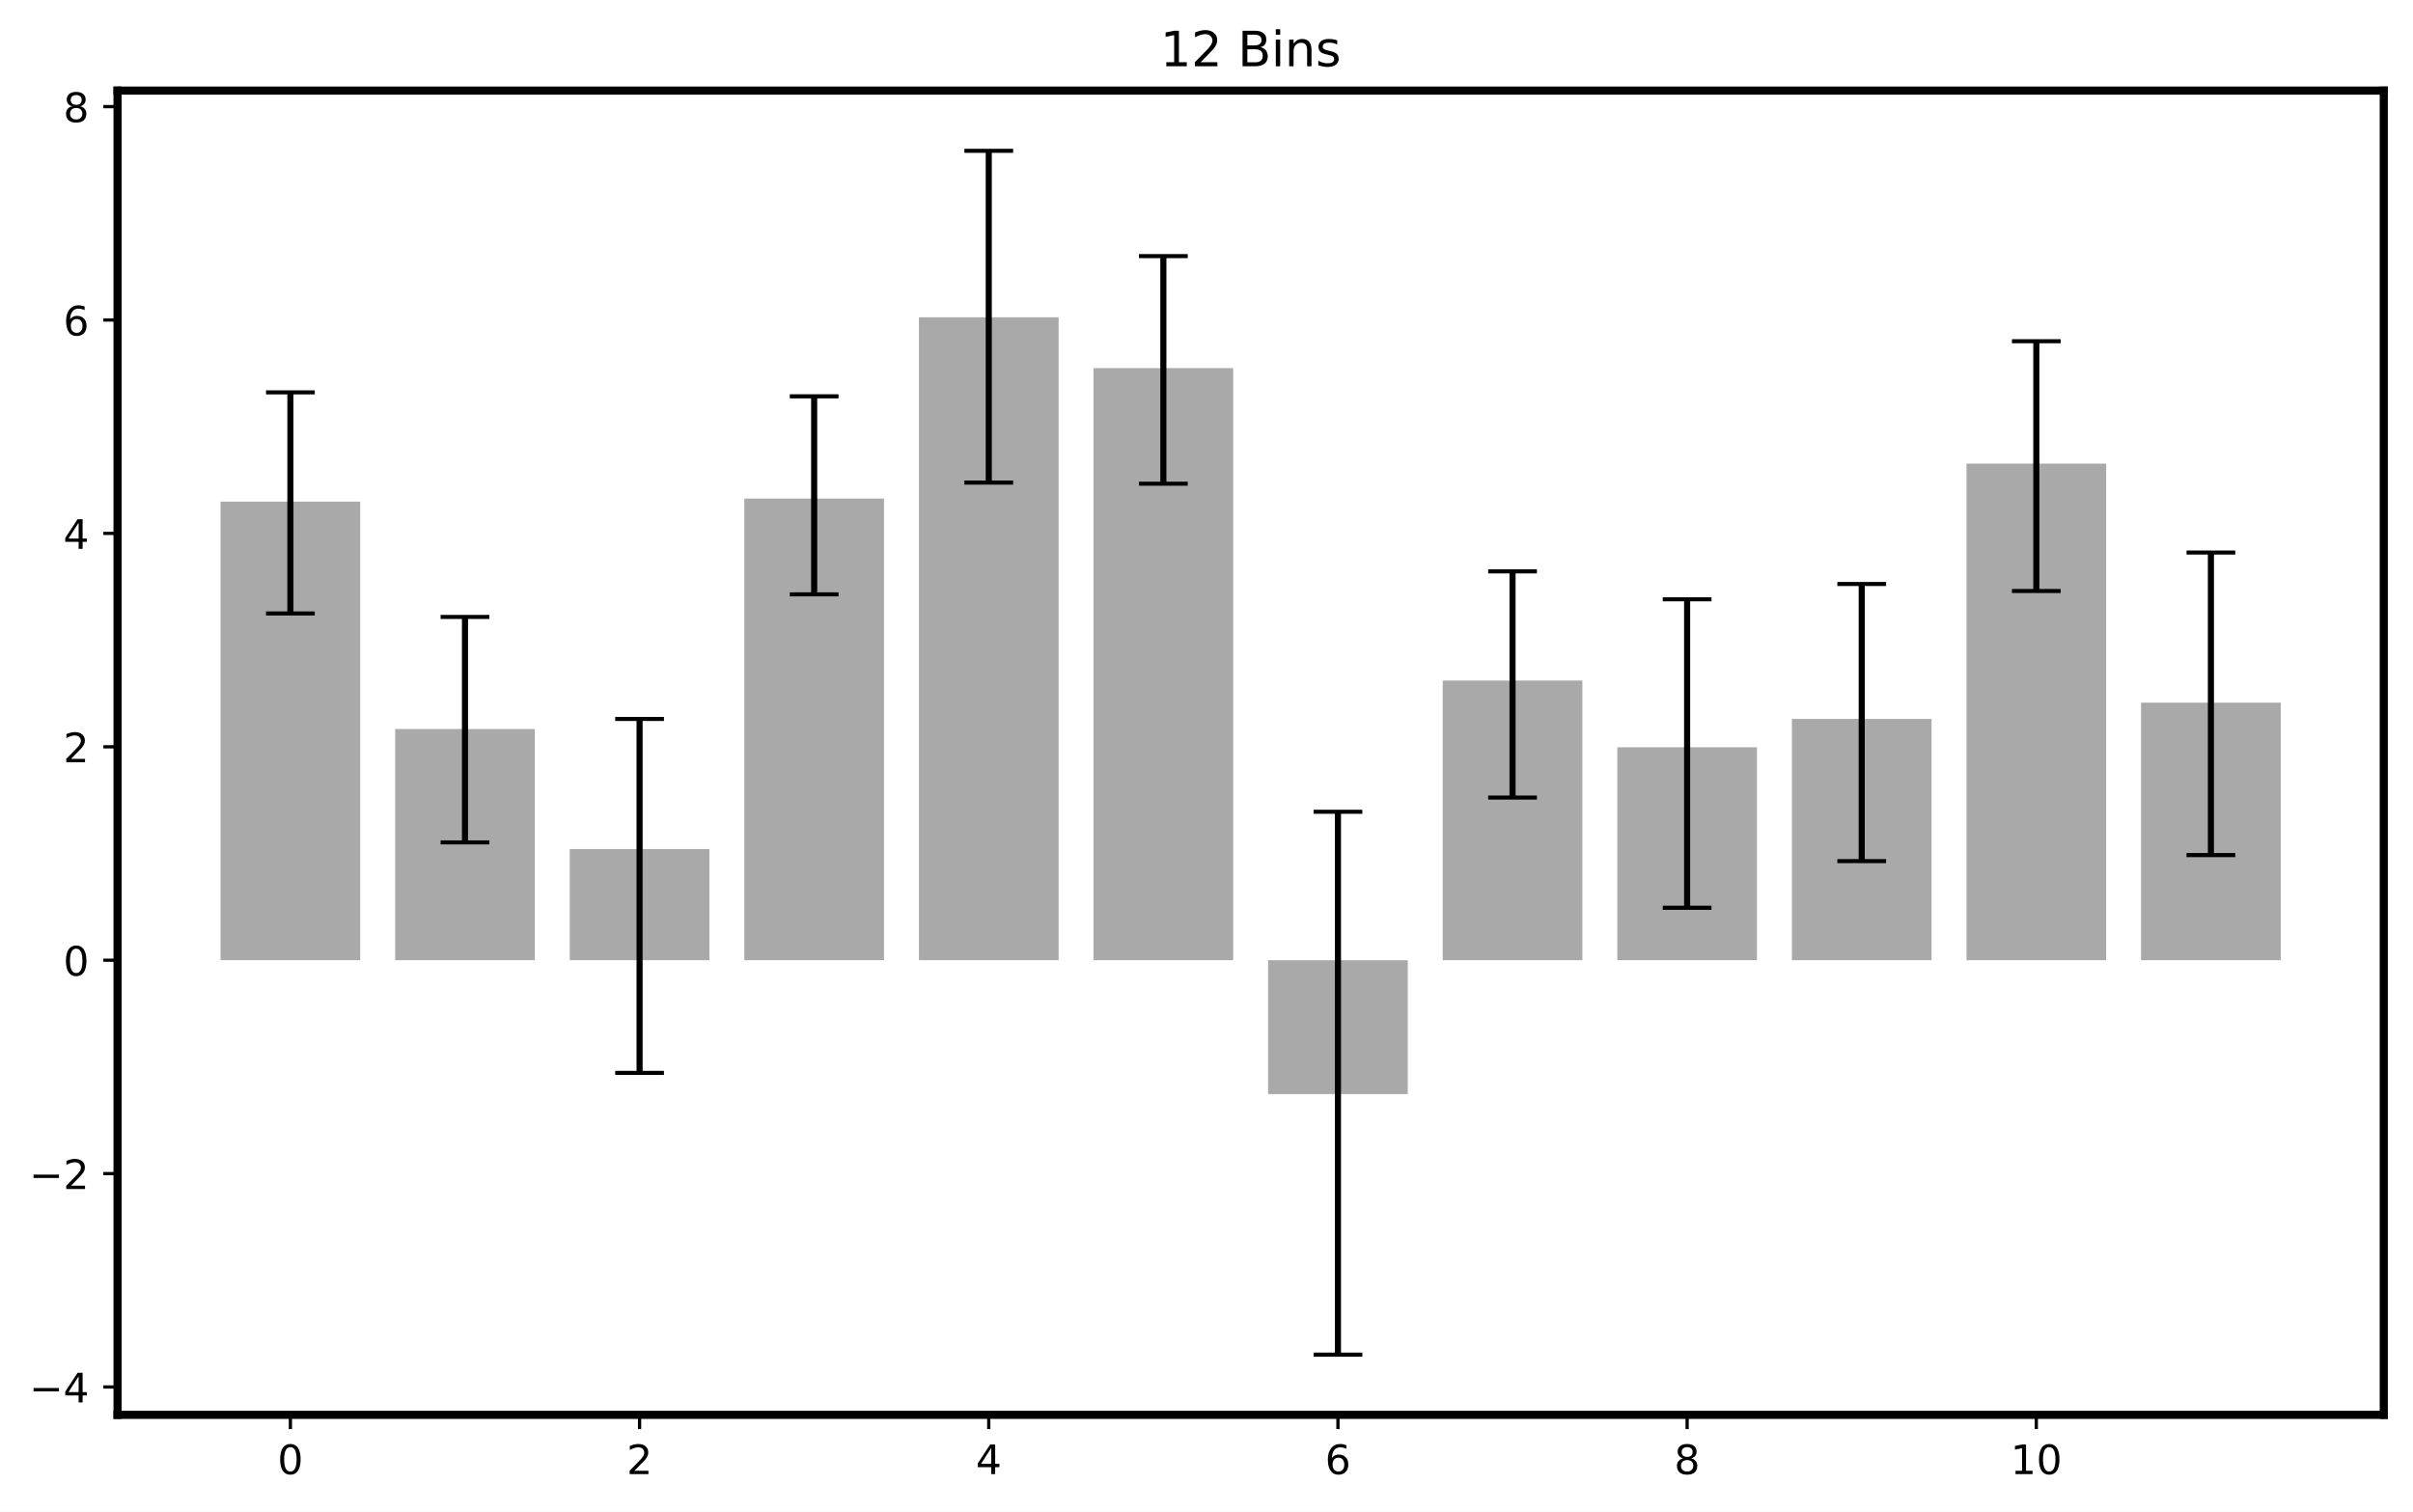
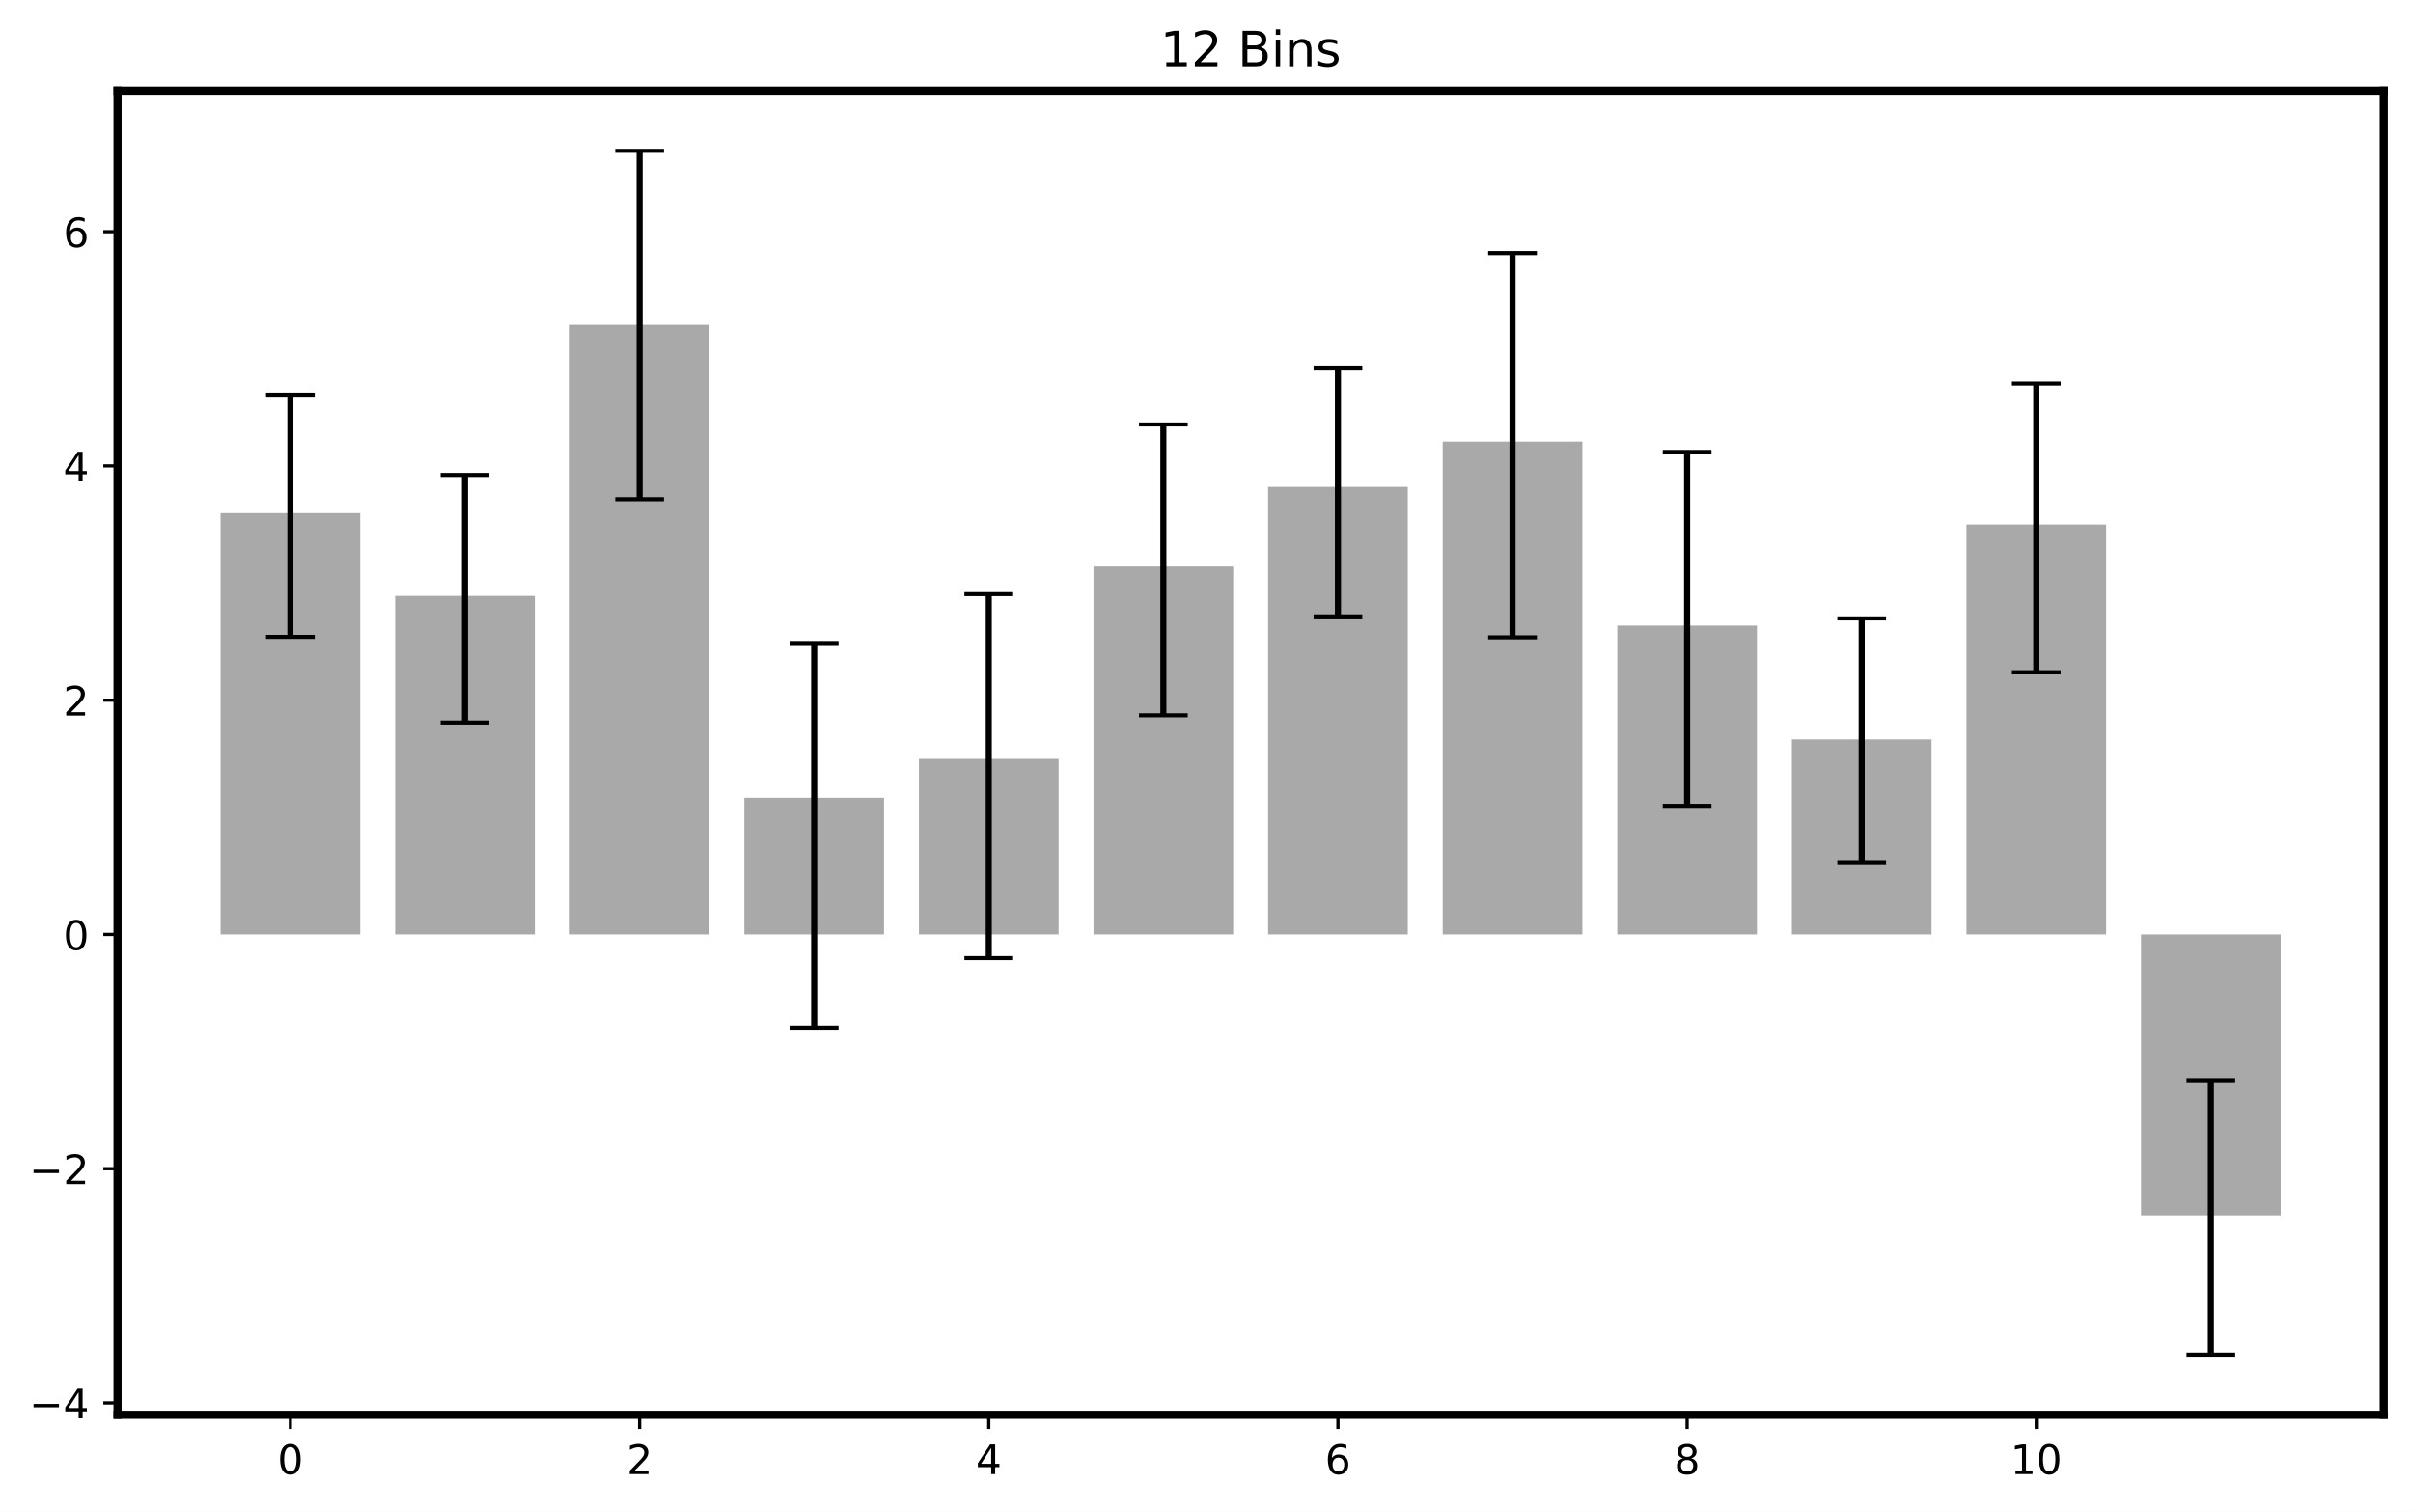
<svg xmlns="http://www.w3.org/2000/svg" xmlns:xlink="http://www.w3.org/1999/xlink" height="372.356pt" version="1.1" viewBox="0 0 594.142 372.356" width="594.142pt">
  <defs>
    <style type="text/css">
*{stroke-linecap:butt;stroke-linejoin:round;}
  </style>
  </defs>
  <g id="figure_1">
    <g id="patch_1">
      <path d="M 0 372.356  L 594.142 372.356  L 594.142 0  L 0 0  z " style="fill:#ffffff;" />
    </g>
    <g id="axes_1">
      <g id="patch_2">
        <path d="M 28.942 348.478  L 586.942 348.478  L 586.942 22.318  L 28.942 22.318  z " style="fill:#ffffff;" />
      </g>
      <g id="patch_3">
-         <path clip-path="url(#p706b4435ee)" d="M 54.306 236.499  L 88.697 236.499  L 88.697 123.55  L 54.306 123.55  z " style="fill:#a9a9a9;" />
+         <path clip-path="url(#p52afd5379f)" d="M 54.306 230.157  L 88.697 230.157  L 88.697 126.389  L 54.306 126.389  z " style="fill:#a9a9a9;" />
      </g>
      <g id="patch_4">
-         <path clip-path="url(#p706b4435ee)" d="M 97.295 236.499  L 131.686 236.499  L 131.686 179.561  L 97.295 179.561  z " style="fill:#a9a9a9;" />
+         <path clip-path="url(#p52afd5379f)" d="M 97.295 230.157  L 131.686 230.157  L 131.686 146.787  L 97.295 146.787  z " style="fill:#a9a9a9;" />
      </g>
      <g id="patch_5">
-         <path clip-path="url(#p706b4435ee)" d="M 140.284 236.499  L 174.676 236.499  L 174.676 209.13  L 140.284 209.13  z " style="fill:#a9a9a9;" />
+         <path clip-path="url(#p52afd5379f)" d="M 140.284 230.157  L 174.676 230.157  L 174.676 79.993  L 140.284 79.993  z " style="fill:#a9a9a9;" />
      </g>
      <g id="patch_6">
-         <path clip-path="url(#p706b4435ee)" d="M 183.273 236.499  L 217.665 236.499  L 217.665 122.8  L 183.273 122.8  z " style="fill:#a9a9a9;" />
+         <path clip-path="url(#p52afd5379f)" d="M 183.273 230.157  L 217.665 230.157  L 217.665 196.504  L 183.273 196.504  z " style="fill:#a9a9a9;" />
      </g>
      <g id="patch_7">
-         <path clip-path="url(#p706b4435ee)" d="M 226.263 236.499  L 260.654 236.499  L 260.654 78.148  L 226.263 78.148  z " style="fill:#a9a9a9;" />
+         <path clip-path="url(#p52afd5379f)" d="M 226.263 230.157  L 260.654 230.157  L 260.654 186.929  L 226.263 186.929  z " style="fill:#a9a9a9;" />
      </g>
      <g id="patch_8">
-         <path clip-path="url(#p706b4435ee)" d="M 269.252 236.499  L 303.643 236.499  L 303.643 90.665  L 269.252 90.665  z " style="fill:#a9a9a9;" />
+         <path clip-path="url(#p52afd5379f)" d="M 269.252 230.157  L 303.643 230.157  L 303.643 139.544  L 269.252 139.544  z " style="fill:#a9a9a9;" />
      </g>
      <g id="patch_9">
-         <path clip-path="url(#p706b4435ee)" d="M 312.241 236.499  L 346.632 236.499  L 346.632 269.471  L 312.241 269.471  z " style="fill:#a9a9a9;" />
+         <path clip-path="url(#p52afd5379f)" d="M 312.241 230.157  L 346.632 230.157  L 346.632 119.925  L 312.241 119.925  z " style="fill:#a9a9a9;" />
      </g>
      <g id="patch_10">
-         <path clip-path="url(#p706b4435ee)" d="M 355.23 236.499  L 389.622 236.499  L 389.622 167.622  L 355.23 167.622  z " style="fill:#a9a9a9;" />
+         <path clip-path="url(#p52afd5379f)" d="M 355.23 230.157  L 389.622 230.157  L 389.622 108.773  L 355.23 108.773  z " style="fill:#a9a9a9;" />
      </g>
      <g id="patch_11">
-         <path clip-path="url(#p706b4435ee)" d="M 398.22 236.499  L 432.611 236.499  L 432.611 184.056  L 398.22 184.056  z " style="fill:#a9a9a9;" />
+         <path clip-path="url(#p52afd5379f)" d="M 398.22 230.157  L 432.611 230.157  L 432.611 154.098  L 398.22 154.098  z " style="fill:#a9a9a9;" />
      </g>
      <g id="patch_12">
-         <path clip-path="url(#p706b4435ee)" d="M 441.209 236.499  L 475.6 236.499  L 475.6 177.075  L 441.209 177.075  z " style="fill:#a9a9a9;" />
+         <path clip-path="url(#p52afd5379f)" d="M 441.209 230.157  L 475.6 230.157  L 475.6 182.121  L 441.209 182.121  z " style="fill:#a9a9a9;" />
      </g>
      <g id="patch_13">
-         <path clip-path="url(#p706b4435ee)" d="M 484.198 236.499  L 518.589 236.499  L 518.589 114.193  L 484.198 114.193  z " style="fill:#a9a9a9;" />
+         <path clip-path="url(#p52afd5379f)" d="M 484.198 230.157  L 518.589 230.157  L 518.589 129.198  L 484.198 129.198  z " style="fill:#a9a9a9;" />
      </g>
      <g id="patch_14">
-         <path clip-path="url(#p706b4435ee)" d="M 527.187 236.499  L 561.579 236.499  L 561.579 173.068  L 527.187 173.068  z " style="fill:#a9a9a9;" />
+         <path clip-path="url(#p52afd5379f)" d="M 527.187 230.157  L 561.579 230.157  L 561.579 299.367  L 527.187 299.367  z " style="fill:#a9a9a9;" />
      </g>
      <g id="matplotlib.axis_1">
        <g id="xtick_1">
          <g id="line2d_1">
            <defs>
-               <path d="M 0 0  L 0 3.5  " id="m48c0ad1d6d" style="stroke:#000000;stroke-width:0.8;" />
-             </defs>
-             <g>
-               <use style="stroke:#000000;stroke-width:0.8;" x="71.502" xlink:href="#m48c0ad1d6d" y="348.478" />
+               <path d="M 0 0  L 0 3.5  " id="m3ecc15b4a5" style="stroke:#000000;stroke-width:0.8;" />
+             </defs>
+             <g>
+               <use style="stroke:#000000;stroke-width:0.8;" x="71.502" xlink:href="#m3ecc15b4a5" y="348.478" />
            </g>
          </g>
          <g id="text_1">
            <defs>
              <path d="M 31.781 66.406  Q 24.172 66.406 20.328 58.906  Q 16.5 51.422 16.5 36.375  Q 16.5 21.391 20.328 13.891  Q 24.172 6.391 31.781 6.391  Q 39.453 6.391 43.281 13.891  Q 47.125 21.391 47.125 36.375  Q 47.125 51.422 43.281 58.906  Q 39.453 66.406 31.781 66.406  z M 31.781 74.219  Q 44.047 74.219 50.516 64.516  Q 56.984 54.828 56.984 36.375  Q 56.984 17.969 50.516 8.266  Q 44.047 -1.422 31.781 -1.422  Q 19.531 -1.422 13.062 8.266  Q 6.594 17.969 6.594 36.375  Q 6.594 54.828 13.062 64.516  Q 19.531 74.219 31.781 74.219  z " id="DejaVuSans-48" />
            </defs>
            <g transform="translate(68.32026 363.0766)scale(0.1 -0.1)">
              <use xlink:href="#DejaVuSans-48" />
            </g>
          </g>
        </g>
        <g id="xtick_2">
          <g id="line2d_2">
            <g>
-               <use style="stroke:#000000;stroke-width:0.8;" x="157.48" xlink:href="#m48c0ad1d6d" y="348.478" />
+               <use style="stroke:#000000;stroke-width:0.8;" x="157.48" xlink:href="#m3ecc15b4a5" y="348.478" />
            </g>
          </g>
          <g id="text_2">
            <defs>
              <path d="M 19.188 8.297  L 53.609 8.297  L 53.609 0  L 7.328 0  L 7.328 8.297  Q 12.938 14.109 22.625 23.891  Q 32.328 33.688 34.812 36.531  Q 39.547 41.844 41.422 45.531  Q 43.312 49.219 43.312 52.781  Q 43.312 58.594 39.234 62.25  Q 35.156 65.922 28.609 65.922  Q 23.969 65.922 18.812 64.312  Q 13.672 62.703 7.812 59.422  L 7.812 69.391  Q 13.766 71.781 18.938 73  Q 24.125 74.219 28.422 74.219  Q 39.75 74.219 46.484 68.547  Q 53.219 62.891 53.219 53.422  Q 53.219 48.922 51.531 44.891  Q 49.859 40.875 45.406 35.406  Q 44.188 33.984 37.641 27.219  Q 31.109 20.453 19.188 8.297  z " id="DejaVuSans-50" />
            </defs>
            <g transform="translate(154.2987 363.0766)scale(0.1 -0.1)">
              <use xlink:href="#DejaVuSans-50" />
            </g>
          </g>
        </g>
        <g id="xtick_3">
          <g id="line2d_3">
            <g>
-               <use style="stroke:#000000;stroke-width:0.8;" x="243.458" xlink:href="#m48c0ad1d6d" y="348.478" />
+               <use style="stroke:#000000;stroke-width:0.8;" x="243.458" xlink:href="#m3ecc15b4a5" y="348.478" />
            </g>
          </g>
          <g id="text_3">
            <defs>
              <path d="M 37.797 64.312  L 12.891 25.391  L 37.797 25.391  z M 35.203 72.906  L 47.609 72.906  L 47.609 25.391  L 58.016 25.391  L 58.016 17.188  L 47.609 17.188  L 47.609 0  L 37.797 0  L 37.797 17.188  L 4.891 17.188  L 4.891 26.703  z " id="DejaVuSans-52" />
            </defs>
            <g transform="translate(240.2771 363.0766)scale(0.1 -0.1)">
              <use xlink:href="#DejaVuSans-52" />
            </g>
          </g>
        </g>
        <g id="xtick_4">
          <g id="line2d_4">
            <g>
-               <use style="stroke:#000000;stroke-width:0.8;" x="329.437" xlink:href="#m48c0ad1d6d" y="348.478" />
+               <use style="stroke:#000000;stroke-width:0.8;" x="329.437" xlink:href="#m3ecc15b4a5" y="348.478" />
            </g>
          </g>
          <g id="text_4">
            <defs>
              <path d="M 33.016 40.375  Q 26.375 40.375 22.484 35.828  Q 18.609 31.297 18.609 23.391  Q 18.609 15.531 22.484 10.953  Q 26.375 6.391 33.016 6.391  Q 39.656 6.391 43.531 10.953  Q 47.406 15.531 47.406 23.391  Q 47.406 31.297 43.531 35.828  Q 39.656 40.375 33.016 40.375  z M 52.594 71.297  L 52.594 62.312  Q 48.875 64.062 45.094 64.984  Q 41.312 65.922 37.594 65.922  Q 27.828 65.922 22.672 59.328  Q 17.531 52.734 16.797 39.406  Q 19.672 43.656 24.016 45.922  Q 28.375 48.188 33.594 48.188  Q 44.578 48.188 50.953 41.516  Q 57.328 34.859 57.328 23.391  Q 57.328 12.156 50.688 5.359  Q 44.047 -1.422 33.016 -1.422  Q 20.359 -1.422 13.672 8.266  Q 6.984 17.969 6.984 36.375  Q 6.984 53.656 15.188 63.938  Q 23.391 74.219 37.203 74.219  Q 40.922 74.219 44.703 73.484  Q 48.484 72.75 52.594 71.297  z " id="DejaVuSans-54" />
            </defs>
            <g transform="translate(326.2555 363.0766)scale(0.1 -0.1)">
              <use xlink:href="#DejaVuSans-54" />
            </g>
          </g>
        </g>
        <g id="xtick_5">
          <g id="line2d_5">
            <g>
-               <use style="stroke:#000000;stroke-width:0.8;" x="415.415" xlink:href="#m48c0ad1d6d" y="348.478" />
+               <use style="stroke:#000000;stroke-width:0.8;" x="415.415" xlink:href="#m3ecc15b4a5" y="348.478" />
            </g>
          </g>
          <g id="text_5">
            <defs>
              <path d="M 31.781 34.625  Q 24.75 34.625 20.719 30.859  Q 16.703 27.094 16.703 20.516  Q 16.703 13.922 20.719 10.156  Q 24.75 6.391 31.781 6.391  Q 38.812 6.391 42.859 10.172  Q 46.922 13.969 46.922 20.516  Q 46.922 27.094 42.891 30.859  Q 38.875 34.625 31.781 34.625  z M 21.922 38.812  Q 15.578 40.375 12.031 44.719  Q 8.5 49.078 8.5 55.328  Q 8.5 64.062 14.719 69.141  Q 20.953 74.219 31.781 74.219  Q 42.672 74.219 48.875 69.141  Q 55.078 64.062 55.078 55.328  Q 55.078 49.078 51.531 44.719  Q 48 40.375 41.703 38.812  Q 48.828 37.156 52.797 32.312  Q 56.781 27.484 56.781 20.516  Q 56.781 9.906 50.312 4.234  Q 43.844 -1.422 31.781 -1.422  Q 19.734 -1.422 13.25 4.234  Q 6.781 9.906 6.781 20.516  Q 6.781 27.484 10.781 32.312  Q 14.797 37.156 21.922 38.812  z M 18.312 54.391  Q 18.312 48.734 21.844 45.562  Q 25.391 42.391 31.781 42.391  Q 38.141 42.391 41.719 45.562  Q 45.312 48.734 45.312 54.391  Q 45.312 60.062 41.719 63.234  Q 38.141 66.406 31.781 66.406  Q 25.391 66.406 21.844 63.234  Q 18.312 60.062 18.312 54.391  z " id="DejaVuSans-56" />
            </defs>
            <g transform="translate(412.234 363.0766)scale(0.1 -0.1)">
              <use xlink:href="#DejaVuSans-56" />
            </g>
          </g>
        </g>
        <g id="xtick_6">
          <g id="line2d_6">
            <g>
-               <use style="stroke:#000000;stroke-width:0.8;" x="501.394" xlink:href="#m48c0ad1d6d" y="348.478" />
+               <use style="stroke:#000000;stroke-width:0.8;" x="501.394" xlink:href="#m3ecc15b4a5" y="348.478" />
            </g>
          </g>
          <g id="text_6">
            <defs>
              <path d="M 12.406 8.297  L 28.516 8.297  L 28.516 63.922  L 10.984 60.406  L 10.984 69.391  L 28.422 72.906  L 38.281 72.906  L 38.281 8.297  L 54.391 8.297  L 54.391 0  L 12.406 0  z " id="DejaVuSans-49" />
            </defs>
            <g transform="translate(495.0312 363.0766)scale(0.1 -0.1)">
              <use xlink:href="#DejaVuSans-49" />
              <use x="63.623" xlink:href="#DejaVuSans-48" />
            </g>
          </g>
        </g>
      </g>
      <g id="matplotlib.axis_2">
        <g id="ytick_1">
          <g id="line2d_7">
            <defs>
-               <path d="M 0 0  L -3.5 0  " id="me5dcfce49d" style="stroke:#000000;stroke-width:0.8;" />
-             </defs>
-             <g>
-               <use style="stroke:#000000;stroke-width:0.8;" x="28.942" xlink:href="#me5dcfce49d" y="341.62" />
+               <path d="M 0 0  L -3.5 0  " id="m85199f8050" style="stroke:#000000;stroke-width:0.8;" />
+             </defs>
+             <g>
+               <use style="stroke:#000000;stroke-width:0.8;" x="28.942" xlink:href="#m85199f8050" y="345.558" />
            </g>
          </g>
          <g id="text_7">
            <defs>
              <path d="M 10.594 35.5  L 73.188 35.5  L 73.188 27.203  L 10.594 27.203  z " id="DejaVuSans-8722" />
            </defs>
-             <g transform="translate(7.2 345.4194)scale(0.1 -0.1)">
+             <g transform="translate(7.2 349.3571)scale(0.1 -0.1)">
              <use xlink:href="#DejaVuSans-8722" />
              <use x="83.789" xlink:href="#DejaVuSans-52" />
            </g>
          </g>
        </g>
        <g id="ytick_2">
          <g id="line2d_8">
            <g>
-               <use style="stroke:#000000;stroke-width:0.8;" x="28.942" xlink:href="#me5dcfce49d" y="289.06" />
+               <use style="stroke:#000000;stroke-width:0.8;" x="28.942" xlink:href="#m85199f8050" y="287.858" />
            </g>
          </g>
          <g id="text_8">
-             <g transform="translate(7.2 292.8588)scale(0.1 -0.1)">
+             <g transform="translate(7.2 291.6568)scale(0.1 -0.1)">
              <use xlink:href="#DejaVuSans-8722" />
              <use x="83.789" xlink:href="#DejaVuSans-50" />
            </g>
          </g>
        </g>
        <g id="ytick_3">
          <g id="line2d_9">
            <g>
-               <use style="stroke:#000000;stroke-width:0.8;" x="28.942" xlink:href="#me5dcfce49d" y="236.499" />
+               <use style="stroke:#000000;stroke-width:0.8;" x="28.942" xlink:href="#m85199f8050" y="230.157" />
            </g>
          </g>
          <g id="text_9">
-             <g transform="translate(15.57969 240.2982)scale(0.1 -0.1)">
+             <g transform="translate(15.57969 233.9566)scale(0.1 -0.1)">
              <use xlink:href="#DejaVuSans-48" />
            </g>
          </g>
        </g>
        <g id="ytick_4">
          <g id="line2d_10">
            <g>
-               <use style="stroke:#000000;stroke-width:0.8;" x="28.942" xlink:href="#me5dcfce49d" y="183.938" />
+               <use style="stroke:#000000;stroke-width:0.8;" x="28.942" xlink:href="#m85199f8050" y="172.457" />
            </g>
          </g>
          <g id="text_10">
-             <g transform="translate(15.57969 187.7376)scale(0.1 -0.1)">
+             <g transform="translate(15.57969 176.2563)scale(0.1 -0.1)">
              <use xlink:href="#DejaVuSans-50" />
            </g>
          </g>
        </g>
        <g id="ytick_5">
          <g id="line2d_11">
            <g>
-               <use style="stroke:#000000;stroke-width:0.8;" x="28.942" xlink:href="#me5dcfce49d" y="131.378" />
+               <use style="stroke:#000000;stroke-width:0.8;" x="28.942" xlink:href="#m85199f8050" y="114.757" />
            </g>
          </g>
          <g id="text_11">
-             <g transform="translate(15.57969 135.177)scale(0.1 -0.1)">
+             <g transform="translate(15.57969 118.556)scale(0.1 -0.1)">
              <use xlink:href="#DejaVuSans-52" />
            </g>
          </g>
        </g>
        <g id="ytick_6">
          <g id="line2d_12">
            <g>
-               <use style="stroke:#000000;stroke-width:0.8;" x="28.942" xlink:href="#me5dcfce49d" y="78.817" />
+               <use style="stroke:#000000;stroke-width:0.8;" x="28.942" xlink:href="#m85199f8050" y="57.057" />
            </g>
          </g>
          <g id="text_12">
-             <g transform="translate(15.57969 82.61644)scale(0.1 -0.1)">
+             <g transform="translate(15.57969 60.85577)scale(0.1 -0.1)">
              <use xlink:href="#DejaVuSans-54" />
            </g>
          </g>
        </g>
-         <g id="ytick_7">
-           <g id="line2d_13">
-             <g>
-               <use style="stroke:#000000;stroke-width:0.8;" x="28.942" xlink:href="#me5dcfce49d" y="26.257" />
-             </g>
-           </g>
-           <g id="text_13">
-             <g transform="translate(15.57969 30.05585)scale(0.1 -0.1)">
-               <use xlink:href="#DejaVuSans-56" />
-             </g>
-           </g>
-         </g>
      </g>
      <g id="LineCollection_1">
-         <path clip-path="url(#p706b4435ee)" d="M 71.502 151.097  L 71.502 96.64  " style="fill:none;stroke:#000000;stroke-width:1.5;" />
-         <path clip-path="url(#p706b4435ee)" d="M 114.491 207.478  L 114.491 151.952  " style="fill:none;stroke:#000000;stroke-width:1.5;" />
-         <path clip-path="url(#p706b4435ee)" d="M 157.48 264.249  L 157.48 177.073  " style="fill:none;stroke:#000000;stroke-width:1.5;" />
-         <path clip-path="url(#p706b4435ee)" d="M 200.469 146.395  L 200.469 97.613  " style="fill:none;stroke:#000000;stroke-width:1.5;" />
-         <path clip-path="url(#p706b4435ee)" d="M 243.458 118.859  L 243.458 37.144  " style="fill:none;stroke:#000000;stroke-width:1.5;" />
-         <path clip-path="url(#p706b4435ee)" d="M 286.448 119.132  L 286.448 63.081  " style="fill:none;stroke:#000000;stroke-width:1.5;" />
-         <path clip-path="url(#p706b4435ee)" d="M 329.437 333.653  L 329.437 199.945  " style="fill:none;stroke:#000000;stroke-width:1.5;" />
-         <path clip-path="url(#p706b4435ee)" d="M 372.426 196.443  L 372.426 140.731  " style="fill:none;stroke:#000000;stroke-width:1.5;" />
-         <path clip-path="url(#p706b4435ee)" d="M 415.415 223.589  L 415.415 147.608  " style="fill:none;stroke:#000000;stroke-width:1.5;" />
-         <path clip-path="url(#p706b4435ee)" d="M 458.404 212.09  L 458.404 143.833  " style="fill:none;stroke:#000000;stroke-width:1.5;" />
-         <path clip-path="url(#p706b4435ee)" d="M 501.394 145.565  L 501.394 84.049  " style="fill:none;stroke:#000000;stroke-width:1.5;" />
-         <path clip-path="url(#p706b4435ee)" d="M 544.383 210.611  L 544.383 136.085  " style="fill:none;stroke:#000000;stroke-width:1.5;" />
+         <path clip-path="url(#p52afd5379f)" d="M 71.502 156.878  L 71.502 97.208  " style="fill:none;stroke:#000000;stroke-width:1.5;" />
+         <path clip-path="url(#p52afd5379f)" d="M 114.491 177.962  L 114.491 116.981  " style="fill:none;stroke:#000000;stroke-width:1.5;" />
+         <path clip-path="url(#p52afd5379f)" d="M 157.48 122.962  L 157.48 37.144  " style="fill:none;stroke:#000000;stroke-width:1.5;" />
+         <path clip-path="url(#p52afd5379f)" d="M 200.469 253.09  L 200.469 158.379  " style="fill:none;stroke:#000000;stroke-width:1.5;" />
+         <path clip-path="url(#p52afd5379f)" d="M 243.458 235.989  L 243.458 146.358  " style="fill:none;stroke:#000000;stroke-width:1.5;" />
+         <path clip-path="url(#p52afd5379f)" d="M 286.448 176.191  L 286.448 104.558  " style="fill:none;stroke:#000000;stroke-width:1.5;" />
+         <path clip-path="url(#p52afd5379f)" d="M 329.437 151.819  L 329.437 90.551  " style="fill:none;stroke:#000000;stroke-width:1.5;" />
+         <path clip-path="url(#p52afd5379f)" d="M 372.426 156.992  L 372.426 62.313  " style="fill:none;stroke:#000000;stroke-width:1.5;" />
+         <path clip-path="url(#p52afd5379f)" d="M 415.415 198.477  L 415.415 111.318  " style="fill:none;stroke:#000000;stroke-width:1.5;" />
+         <path clip-path="url(#p52afd5379f)" d="M 458.404 212.368  L 458.404 152.322  " style="fill:none;stroke:#000000;stroke-width:1.5;" />
+         <path clip-path="url(#p52afd5379f)" d="M 501.394 165.584  L 501.394 94.485  " style="fill:none;stroke:#000000;stroke-width:1.5;" />
+         <path clip-path="url(#p52afd5379f)" d="M 544.383 333.653  L 544.383 266.065  " style="fill:none;stroke:#000000;stroke-width:1.5;" />
+       </g>
+       <g id="line2d_13">
+         <defs>
+           <path d="M 6 0  L -6 -0  " id="mf282baf11a" style="stroke:#000000;" />
+         </defs>
+         <g clip-path="url(#p52afd5379f)">
+           <use style="stroke:#000000;" x="71.502" xlink:href="#mf282baf11a" y="156.878" />
+           <use style="stroke:#000000;" x="114.491" xlink:href="#mf282baf11a" y="177.962" />
+           <use style="stroke:#000000;" x="157.48" xlink:href="#mf282baf11a" y="122.962" />
+           <use style="stroke:#000000;" x="200.469" xlink:href="#mf282baf11a" y="253.09" />
+           <use style="stroke:#000000;" x="243.458" xlink:href="#mf282baf11a" y="235.989" />
+           <use style="stroke:#000000;" x="286.448" xlink:href="#mf282baf11a" y="176.191" />
+           <use style="stroke:#000000;" x="329.437" xlink:href="#mf282baf11a" y="151.819" />
+           <use style="stroke:#000000;" x="372.426" xlink:href="#mf282baf11a" y="156.992" />
+           <use style="stroke:#000000;" x="415.415" xlink:href="#mf282baf11a" y="198.477" />
+           <use style="stroke:#000000;" x="458.404" xlink:href="#mf282baf11a" y="212.368" />
+           <use style="stroke:#000000;" x="501.394" xlink:href="#mf282baf11a" y="165.584" />
+           <use style="stroke:#000000;" x="544.383" xlink:href="#mf282baf11a" y="333.653" />
+         </g>
      </g>
      <g id="line2d_14">
-         <defs>
-           <path d="M 6 0  L -6 -0  " id="medf4b9d29d" style="stroke:#000000;" />
-         </defs>
-         <g clip-path="url(#p706b4435ee)">
-           <use style="stroke:#000000;" x="71.502" xlink:href="#medf4b9d29d" y="151.097" />
-           <use style="stroke:#000000;" x="114.491" xlink:href="#medf4b9d29d" y="207.478" />
-           <use style="stroke:#000000;" x="157.48" xlink:href="#medf4b9d29d" y="264.249" />
-           <use style="stroke:#000000;" x="200.469" xlink:href="#medf4b9d29d" y="146.395" />
-           <use style="stroke:#000000;" x="243.458" xlink:href="#medf4b9d29d" y="118.859" />
-           <use style="stroke:#000000;" x="286.448" xlink:href="#medf4b9d29d" y="119.132" />
-           <use style="stroke:#000000;" x="329.437" xlink:href="#medf4b9d29d" y="333.653" />
-           <use style="stroke:#000000;" x="372.426" xlink:href="#medf4b9d29d" y="196.443" />
-           <use style="stroke:#000000;" x="415.415" xlink:href="#medf4b9d29d" y="223.589" />
-           <use style="stroke:#000000;" x="458.404" xlink:href="#medf4b9d29d" y="212.09" />
-           <use style="stroke:#000000;" x="501.394" xlink:href="#medf4b9d29d" y="145.565" />
-           <use style="stroke:#000000;" x="544.383" xlink:href="#medf4b9d29d" y="210.611" />
-         </g>
-       </g>
-       <g id="line2d_15">
-         <g clip-path="url(#p706b4435ee)">
-           <use style="stroke:#000000;" x="71.502" xlink:href="#medf4b9d29d" y="96.64" />
-           <use style="stroke:#000000;" x="114.491" xlink:href="#medf4b9d29d" y="151.952" />
-           <use style="stroke:#000000;" x="157.48" xlink:href="#medf4b9d29d" y="177.073" />
-           <use style="stroke:#000000;" x="200.469" xlink:href="#medf4b9d29d" y="97.613" />
-           <use style="stroke:#000000;" x="243.458" xlink:href="#medf4b9d29d" y="37.144" />
-           <use style="stroke:#000000;" x="286.448" xlink:href="#medf4b9d29d" y="63.081" />
-           <use style="stroke:#000000;" x="329.437" xlink:href="#medf4b9d29d" y="199.945" />
-           <use style="stroke:#000000;" x="372.426" xlink:href="#medf4b9d29d" y="140.731" />
-           <use style="stroke:#000000;" x="415.415" xlink:href="#medf4b9d29d" y="147.608" />
-           <use style="stroke:#000000;" x="458.404" xlink:href="#medf4b9d29d" y="143.833" />
-           <use style="stroke:#000000;" x="501.394" xlink:href="#medf4b9d29d" y="84.049" />
-           <use style="stroke:#000000;" x="544.383" xlink:href="#medf4b9d29d" y="136.085" />
+         <g clip-path="url(#p52afd5379f)">
+           <use style="stroke:#000000;" x="71.502" xlink:href="#mf282baf11a" y="97.208" />
+           <use style="stroke:#000000;" x="114.491" xlink:href="#mf282baf11a" y="116.981" />
+           <use style="stroke:#000000;" x="157.48" xlink:href="#mf282baf11a" y="37.144" />
+           <use style="stroke:#000000;" x="200.469" xlink:href="#mf282baf11a" y="158.379" />
+           <use style="stroke:#000000;" x="243.458" xlink:href="#mf282baf11a" y="146.358" />
+           <use style="stroke:#000000;" x="286.448" xlink:href="#mf282baf11a" y="104.558" />
+           <use style="stroke:#000000;" x="329.437" xlink:href="#mf282baf11a" y="90.551" />
+           <use style="stroke:#000000;" x="372.426" xlink:href="#mf282baf11a" y="62.313" />
+           <use style="stroke:#000000;" x="415.415" xlink:href="#mf282baf11a" y="111.318" />
+           <use style="stroke:#000000;" x="458.404" xlink:href="#mf282baf11a" y="152.322" />
+           <use style="stroke:#000000;" x="501.394" xlink:href="#mf282baf11a" y="94.485" />
+           <use style="stroke:#000000;" x="544.383" xlink:href="#mf282baf11a" y="266.065" />
        </g>
      </g>
      <g id="patch_15">
        <path d="M 28.942 348.478  L 28.942 22.318  " style="fill:none;stroke:#000000;stroke-linecap:square;stroke-linejoin:miter;stroke-width:2;" />
      </g>
      <g id="patch_16">
        <path d="M 586.942 348.478  L 586.942 22.318  " style="fill:none;stroke:#000000;stroke-linecap:square;stroke-linejoin:miter;stroke-width:2;" />
      </g>
      <g id="patch_17">
        <path d="M 28.942 348.478  L 586.942 348.478  " style="fill:none;stroke:#000000;stroke-linecap:square;stroke-linejoin:miter;stroke-width:2;" />
      </g>
      <g id="patch_18">
        <path d="M 28.942 22.318  L 586.942 22.318  " style="fill:none;stroke:#000000;stroke-linecap:square;stroke-linejoin:miter;stroke-width:2;" />
      </g>
-       <g id="text_14">
+       <g id="text_13">
        <defs>
          <path id="DejaVuSans-32" />
          <path d="M 19.672 34.812  L 19.672 8.109  L 35.5 8.109  Q 43.453 8.109 47.281 11.406  Q 51.125 14.703 51.125 21.484  Q 51.125 28.328 47.281 31.562  Q 43.453 34.812 35.5 34.812  z M 19.672 64.797  L 19.672 42.828  L 34.281 42.828  Q 41.5 42.828 45.031 45.531  Q 48.578 48.25 48.578 53.812  Q 48.578 59.328 45.031 62.062  Q 41.5 64.797 34.281 64.797  z M 9.812 72.906  L 35.016 72.906  Q 46.297 72.906 52.391 68.219  Q 58.5 63.531 58.5 54.891  Q 58.5 48.188 55.375 44.234  Q 52.25 40.281 46.188 39.312  Q 53.469 37.75 57.5 32.781  Q 61.531 27.828 61.531 20.406  Q 61.531 10.641 54.891 5.312  Q 48.25 0 35.984 0  L 9.812 0  z " id="DejaVuSans-66" />
          <path d="M 9.422 54.688  L 18.406 54.688  L 18.406 0  L 9.422 0  z M 9.422 75.984  L 18.406 75.984  L 18.406 64.594  L 9.422 64.594  z " id="DejaVuSans-105" />
          <path d="M 54.891 33.016  L 54.891 0  L 45.906 0  L 45.906 32.719  Q 45.906 40.484 42.875 44.328  Q 39.844 48.188 33.797 48.188  Q 26.516 48.188 22.312 43.547  Q 18.109 38.922 18.109 30.906  L 18.109 0  L 9.078 0  L 9.078 54.688  L 18.109 54.688  L 18.109 46.188  Q 21.344 51.125 25.703 53.562  Q 30.078 56 35.797 56  Q 45.219 56 50.047 50.172  Q 54.891 44.344 54.891 33.016  z " id="DejaVuSans-110" />
          <path d="M 44.281 53.078  L 44.281 44.578  Q 40.484 46.531 36.375 47.5  Q 32.281 48.484 27.875 48.484  Q 21.188 48.484 17.844 46.438  Q 14.5 44.391 14.5 40.281  Q 14.5 37.156 16.891 35.375  Q 19.281 33.594 26.516 31.984  L 29.594 31.297  Q 39.156 29.25 43.188 25.516  Q 47.219 21.781 47.219 15.094  Q 47.219 7.469 41.188 3.016  Q 35.156 -1.422 24.609 -1.422  Q 20.219 -1.422 15.453 -0.562  Q 10.688 0.297 5.422 2  L 5.422 11.281  Q 10.406 8.688 15.234 7.391  Q 20.062 6.109 24.812 6.109  Q 31.156 6.109 34.562 8.281  Q 37.984 10.453 37.984 14.406  Q 37.984 18.062 35.516 20.016  Q 33.062 21.969 24.703 23.781  L 21.578 24.516  Q 13.234 26.266 9.516 29.906  Q 5.812 33.547 5.812 39.891  Q 5.812 47.609 11.281 51.797  Q 16.75 56 26.812 56  Q 31.781 56 36.172 55.266  Q 40.578 54.547 44.281 53.078  z " id="DejaVuSans-115" />
        </defs>
        <g transform="translate(285.6888 16.31812)scale(0.12 -0.12)">
          <use xlink:href="#DejaVuSans-49" />
          <use x="63.623" xlink:href="#DejaVuSans-50" />
          <use x="127.246" xlink:href="#DejaVuSans-32" />
          <use x="159.033" xlink:href="#DejaVuSans-66" />
          <use x="227.637" xlink:href="#DejaVuSans-105" />
          <use x="255.42" xlink:href="#DejaVuSans-110" />
          <use x="318.799" xlink:href="#DejaVuSans-115" />
        </g>
      </g>
    </g>
  </g>
  <defs>
-     <clipPath id="p706b4435ee">
+     <clipPath id="p52afd5379f">
      <rect height="326.16" width="558" x="28.942" y="22.318" />
    </clipPath>
  </defs>
</svg>
